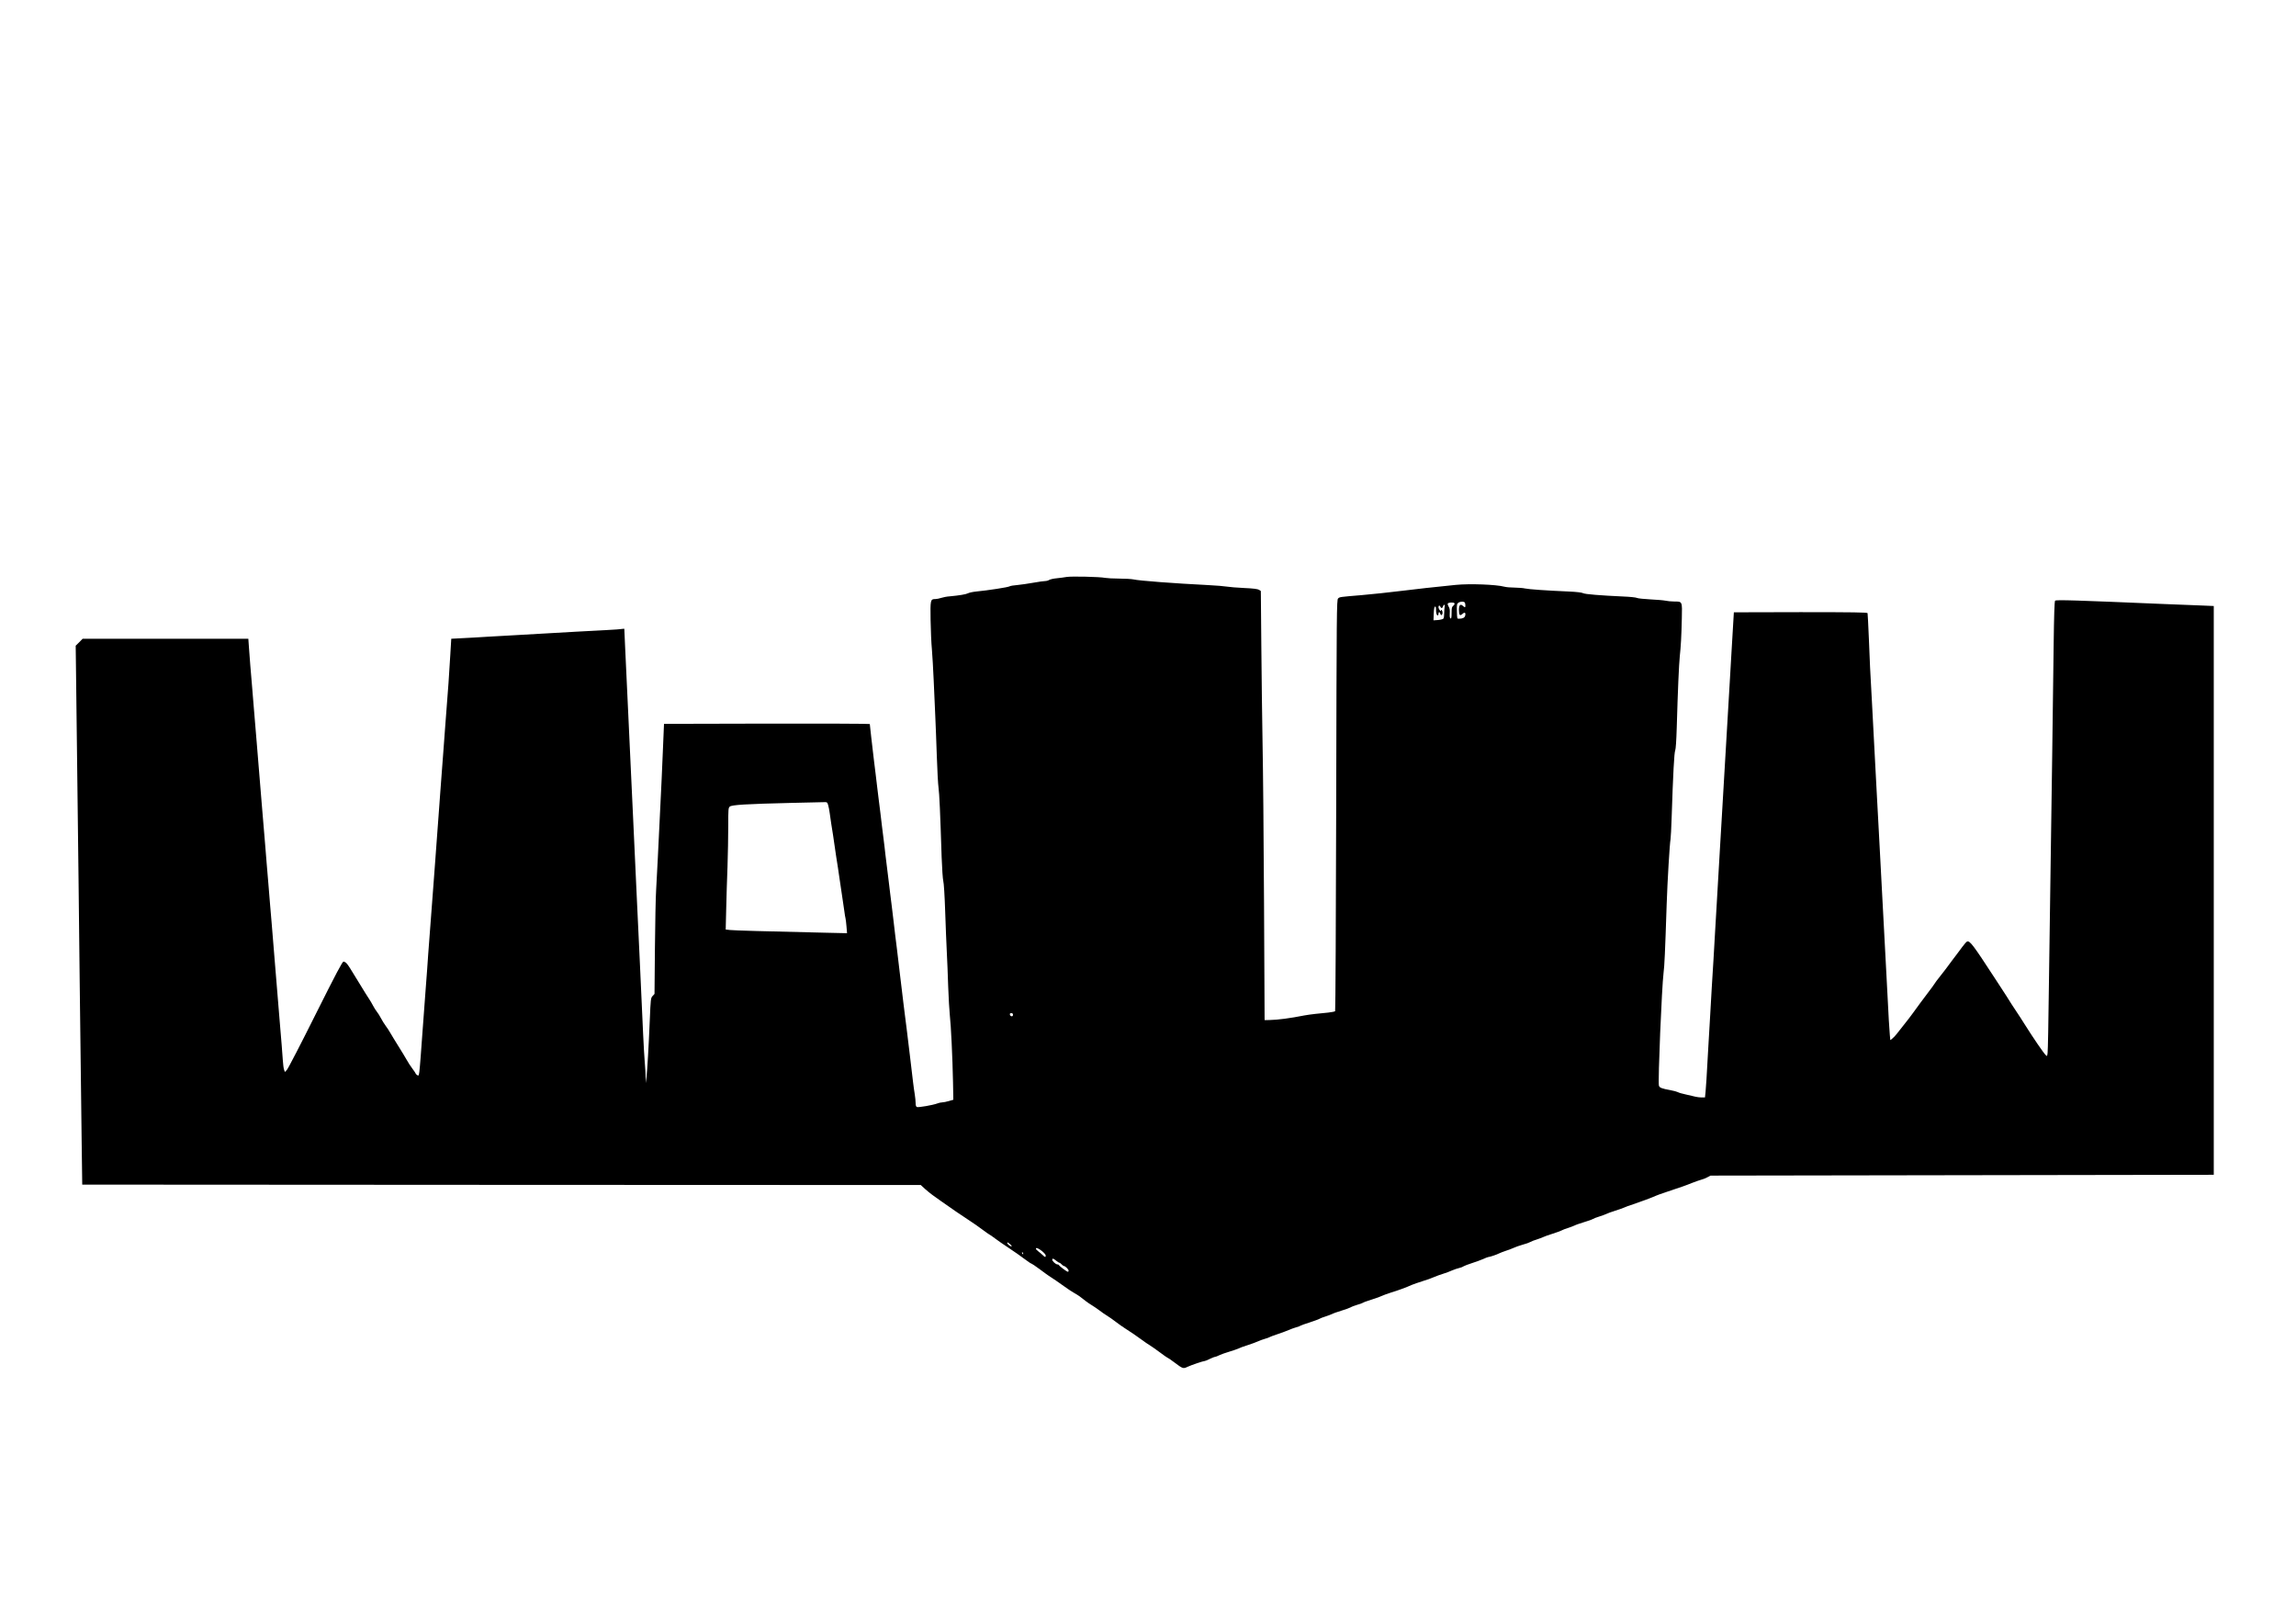
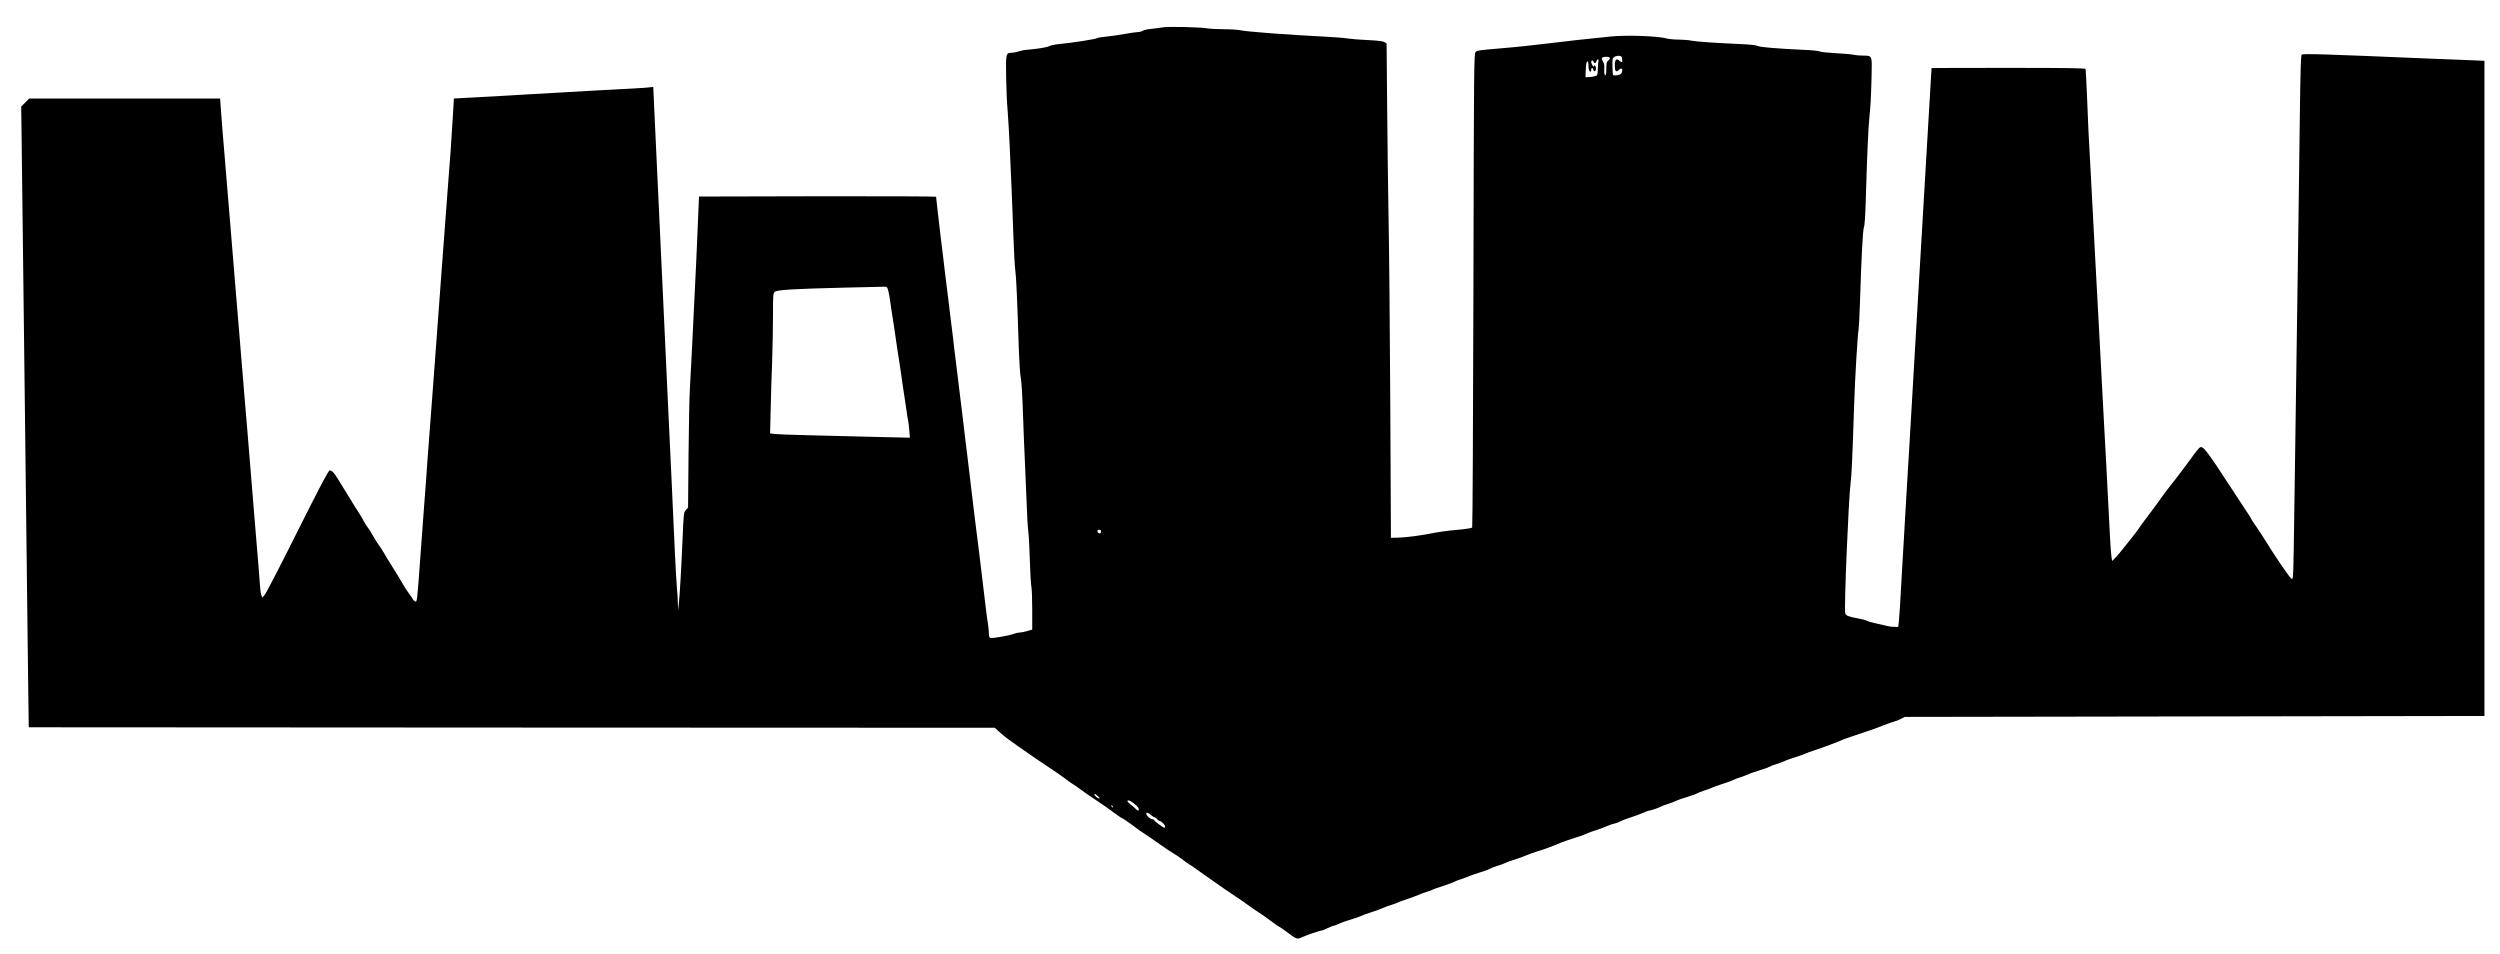
- <svg xmlns="http://www.w3.org/2000/svg" version="1.0" width="2806pt" height="1984pt" viewBox="0 0 2806 1984" preserveAspectRatio="xMidYMid meet">
-   <g transform="translate(0,1984) scale(0.1,-0.1)" fill="#000000" stroke="none">
-     <path d="M13035 12790 c-27 -5 -81 -12 -120 -16 -38 -3 -80 -13 -92 -20 -12 -8 -35 -14 -50 -14 -15 0 -82 -9 -148 -21 -66 -12 -154 -24 -195 -28 -41 -3 -82 -10 -90 -15 -17 -12 -264 -50 -410 -64 -41 -4 -86 -14 -99 -21 -24 -13 -105 -27 -226 -38 -33 -2 -79 -11 -103 -19 -23 -8 -56 -14 -72 -14 -59 0 -61 -9 -57 -259 2 -124 9 -284 16 -356 6 -71 16 -242 22 -380 6 -137 15 -331 19 -430 5 -99 13 -322 19 -495 6 -173 15 -346 21 -385 10 -67 21 -311 38 -850 5 -137 14 -268 20 -290 7 -22 17 -183 23 -365 6 -179 15 -404 20 -500 5 -96 13 -287 17 -425 5 -137 14 -295 20 -350 14 -119 33 -515 39 -817 l4 -216 -55 -16 c-30 -9 -66 -16 -80 -16 -14 0 -43 -6 -63 -14 -53 -20 -228 -50 -247 -43 -11 5 -16 19 -16 49 0 24 -5 70 -10 103 -6 33 -15 101 -21 150 -15 130 -28 233 -39 328 -12 94 -24 193 -39 322 -6 50 -16 124 -21 165 -6 41 -14 113 -20 160 -5 47 -14 122 -20 167 -5 46 -15 120 -20 165 -6 46 -15 121 -20 168 -5 47 -14 122 -20 168 -5 45 -14 117 -20 160 -5 42 -14 115 -19 162 -6 47 -15 126 -21 175 -6 50 -16 125 -21 168 -5 42 -13 113 -19 157 -26 210 -31 250 -40 325 -4 44 -14 121 -20 170 -6 50 -16 125 -21 168 -5 42 -14 114 -19 160 -6 45 -15 120 -21 167 -6 47 -14 117 -19 155 -5 39 -13 111 -19 160 -6 50 -15 126 -21 170 -19 162 -50 425 -50 438 0 4 -566 6 -1257 5 l-1258 -3 -12 -285 c-11 -270 -19 -454 -43 -930 -6 -113 -15 -306 -21 -430 -6 -124 -15 -295 -20 -380 -6 -85 -12 -407 -15 -715 l-5 -560 -23 -25 c-23 -24 -24 -35 -35 -300 -14 -332 -30 -600 -40 -695 l-8 -70 -2 70 c0 39 -6 120 -11 180 -5 61 -14 216 -20 345 -15 345 -28 627 -40 875 -17 362 -30 628 -40 850 -23 505 -30 663 -40 865 -16 336 -29 616 -40 855 -5 121 -14 315 -20 430 -19 400 -30 641 -40 855 -5 118 -9 219 -10 223 0 5 -8 6 -18 3 -10 -3 -108 -11 -217 -16 -230 -12 -475 -25 -725 -40 -96 -6 -254 -15 -350 -20 -96 -5 -256 -14 -355 -20 -99 -7 -241 -14 -315 -18 l-135 -7 -12 -200 c-6 -110 -16 -265 -22 -345 -18 -243 -30 -398 -41 -540 -5 -74 -14 -196 -20 -270 -5 -74 -14 -193 -20 -265 -5 -71 -14 -192 -20 -267 -5 -76 -14 -199 -20 -273 -5 -74 -14 -196 -20 -270 -5 -74 -15 -197 -20 -272 -6 -76 -15 -196 -20 -268 -6 -71 -14 -191 -20 -265 -5 -74 -14 -193 -20 -265 -25 -330 -32 -419 -40 -545 -5 -74 -14 -193 -20 -265 -9 -122 -17 -226 -40 -540 -5 -71 -14 -188 -19 -260 -5 -71 -13 -153 -16 -182 -7 -47 -9 -51 -26 -40 -11 7 -19 15 -19 19 0 4 -18 31 -40 60 -22 29 -54 78 -70 108 -17 30 -62 105 -100 165 -38 61 -82 132 -97 159 -15 27 -42 68 -60 92 -18 24 -43 65 -57 92 -14 27 -36 62 -49 78 -13 16 -34 49 -47 74 -13 25 -35 63 -50 85 -15 22 -59 92 -97 155 -139 228 -156 255 -176 277 -11 13 -29 23 -39 23 -14 0 -91 -146 -342 -647 -178 -357 -335 -660 -349 -675 l-25 -27 -10 27 c-6 15 -13 70 -16 122 -7 98 -17 233 -36 450 -15 174 -41 496 -60 730 -11 142 -26 321 -40 490 -6 63 -15 169 -20 235 -5 66 -14 176 -20 245 -6 69 -15 181 -21 250 -5 69 -14 175 -19 235 -26 312 -32 380 -41 490 -24 295 -29 357 -39 475 -5 69 -14 179 -20 245 -5 66 -14 174 -20 240 -5 66 -14 174 -20 240 -5 66 -14 176 -20 245 -6 69 -15 181 -21 250 -6 69 -13 170 -17 225 l-7 100 -1012 0 -1013 0 -42 -43 -43 -42 3 -228 c6 -434 22 -1802 32 -2637 8 -748 16 -1446 38 -3200 l7 -520 5124 -3 5124 -2 52 -48 c29 -26 70 -59 91 -74 21 -15 69 -49 105 -75 89 -64 285 -198 363 -248 34 -22 96 -65 137 -96 41 -31 81 -59 89 -63 8 -3 42 -27 75 -52 33 -25 101 -72 150 -104 96 -64 149 -101 231 -162 28 -21 54 -38 59 -38 4 0 49 -30 99 -67 50 -38 98 -72 107 -78 65 -42 125 -83 193 -132 44 -32 101 -70 127 -84 46 -26 71 -43 142 -100 18 -14 52 -37 77 -52 25 -15 65 -43 90 -62 25 -19 65 -47 90 -62 25 -15 73 -49 108 -76 34 -26 82 -60 106 -75 58 -36 172 -114 221 -151 22 -17 60 -43 85 -58 25 -15 82 -56 128 -90 46 -35 87 -63 90 -63 4 0 41 -25 82 -56 105 -79 110 -81 162 -56 44 21 194 72 213 72 5 0 33 11 60 25 28 13 56 25 64 25 7 0 30 9 50 19 20 10 77 31 126 45 50 15 101 33 115 40 14 7 63 26 110 40 47 15 103 36 125 46 22 10 60 24 85 31 25 7 50 16 55 20 6 4 53 22 105 39 52 18 113 40 135 50 22 10 60 24 85 31 25 7 50 16 56 21 6 4 55 22 110 39 54 18 108 37 119 44 11 7 45 20 75 29 30 10 66 23 80 30 14 8 66 26 115 41 50 15 99 33 111 40 12 8 48 21 80 31 32 9 64 20 70 25 6 5 55 23 110 40 54 17 110 37 124 45 14 7 63 25 110 40 89 27 187 63 255 94 22 9 81 30 130 45 50 15 113 37 140 50 28 12 77 30 110 40 33 10 83 28 110 41 28 12 66 25 85 29 19 4 44 13 55 21 11 7 58 25 105 40 47 15 108 37 137 50 28 13 56 24 62 24 16 0 103 29 131 44 14 7 50 21 80 31 30 9 74 26 96 36 23 11 74 29 113 40 40 10 82 26 94 33 12 8 47 21 77 30 30 10 66 23 80 30 14 7 66 26 115 41 50 16 99 34 110 40 11 7 45 20 75 29 30 10 66 23 80 30 14 8 66 26 115 41 50 15 99 32 110 39 11 7 47 21 80 31 33 10 71 24 85 31 14 8 63 25 110 40 47 15 96 32 110 39 14 7 63 25 110 40 77 25 243 87 280 105 8 4 62 24 120 43 204 68 236 79 320 113 47 18 99 36 115 40 17 4 48 16 70 28 l40 21 3075 5 3075 5 0 3475 0 3475 -165 7 c-91 3 -286 11 -435 17 -1083 46 -1326 54 -1339 41 -8 -8 -13 -172 -18 -553 -3 -298 -11 -882 -17 -1297 -19 -1294 -30 -2057 -41 -2860 -5 -426 -12 -794 -16 -818 -5 -39 -6 -41 -22 -25 -29 28 -155 213 -262 383 -29 47 -74 116 -99 153 -25 37 -50 75 -56 85 -12 21 -103 163 -139 217 -14 22 -43 66 -64 98 -268 412 -309 466 -342 452 -8 -3 -33 -31 -55 -61 -22 -31 -50 -68 -62 -83 -12 -16 -40 -52 -62 -82 -75 -102 -96 -130 -151 -199 -30 -37 -63 -81 -72 -97 -10 -15 -33 -48 -53 -73 -19 -25 -46 -61 -60 -80 -14 -19 -41 -55 -60 -80 -19 -25 -55 -74 -80 -110 -26 -36 -75 -101 -111 -145 -35 -44 -77 -97 -93 -118 -16 -21 -41 -47 -54 -57 l-25 -20 -6 63 c-6 59 -15 216 -36 632 -10 192 -22 417 -40 755 -6 102 -15 271 -20 375 -5 105 -14 276 -20 380 -6 105 -15 273 -20 375 -5 102 -14 268 -20 370 -5 102 -14 271 -20 375 -13 254 -27 517 -40 760 -25 446 -29 532 -40 820 -7 165 -14 306 -16 313 -3 9 -175 12 -819 12 -448 0 -815 -1 -815 -2 -1 -2 -5 -77 -10 -168 -5 -91 -14 -243 -20 -337 -5 -95 -14 -249 -20 -343 -5 -93 -14 -246 -20 -340 -5 -93 -14 -246 -20 -340 -5 -93 -14 -246 -20 -340 -5 -93 -14 -246 -20 -340 -5 -93 -14 -246 -20 -340 -5 -93 -14 -245 -20 -337 -5 -93 -14 -247 -20 -343 -5 -96 -15 -251 -20 -345 -6 -93 -15 -246 -20 -340 -5 -93 -14 -242 -19 -330 -6 -88 -15 -241 -21 -340 -5 -99 -15 -256 -20 -350 -6 -93 -15 -246 -20 -340 -24 -437 -30 -525 -36 -587 l-7 -68 -40 0 c-22 0 -56 4 -76 9 -20 5 -72 17 -116 27 -44 9 -89 22 -100 29 -11 6 -51 17 -90 24 -109 20 -134 30 -141 56 -13 52 35 1204 57 1380 11 85 18 234 38 840 9 276 37 743 47 790 3 17 10 140 14 275 17 523 31 785 43 810 7 16 14 117 19 280 13 460 27 773 37 870 13 120 20 238 25 463 5 211 7 207 -92 207 -37 0 -85 5 -107 10 -22 5 -105 12 -185 16 -80 4 -154 12 -165 18 -11 6 -85 14 -165 17 -282 13 -470 28 -493 41 -13 8 -81 16 -172 20 -277 12 -490 27 -535 37 -25 6 -83 10 -130 11 -47 0 -103 5 -125 11 -101 27 -423 39 -595 22 -274 -28 -478 -50 -662 -73 -145 -18 -359 -41 -488 -52 -264 -22 -269 -22 -287 -41 -17 -17 -18 -135 -23 -2527 -3 -1379 -9 -2512 -13 -2516 -5 -5 -43 -12 -85 -17 -42 -4 -113 -11 -157 -16 -44 -5 -105 -13 -135 -19 -172 -34 -321 -54 -425 -56 l-60 -1 -7 1435 c-4 789 -12 1667 -18 1950 -5 283 -12 817 -15 1187 l-6 671 -22 15 c-16 10 -69 17 -182 22 -88 4 -182 12 -210 17 -27 5 -133 14 -235 19 -403 20 -841 53 -907 69 -23 5 -102 10 -175 10 -73 0 -151 5 -173 9 -58 13 -411 21 -470 11z m4873 -337 c4 -37 -3 -41 -29 -17 -32 29 -49 11 -49 -50 0 -64 12 -77 45 -46 26 24 41 13 31 -24 -6 -24 -31 -36 -73 -36 -27 0 -25 -6 -28 98 -2 74 0 84 19 98 12 8 35 13 51 12 26 -3 30 -8 33 -35z m-132 15 c4 -6 -3 -19 -14 -29 -19 -15 -22 -28 -22 -89 0 -53 -3 -71 -12 -67 -9 3 -12 22 -10 61 3 41 -1 64 -13 82 -9 14 -14 31 -12 38 6 16 74 19 83 4z m-120 -40 c-3 -13 -6 -48 -6 -78 0 -30 -4 -61 -9 -68 -4 -7 -34 -15 -65 -18 l-57 -4 3 81 c2 55 7 84 16 87 8 2 12 -9 12 -36 0 -45 8 -72 21 -72 5 0 9 9 9 20 0 26 16 26 23 -1 7 -27 27 -15 27 16 0 24 -20 47 -20 23 -1 -20 -30 23 -30 44 0 22 16 24 24 3 8 -21 24 -19 31 5 9 28 29 25 21 -2z m-7535 -2425 c6 -21 15 -65 19 -98 10 -75 26 -179 41 -270 6 -38 15 -97 19 -130 12 -83 27 -187 41 -270 6 -38 15 -97 19 -130 18 -129 31 -213 40 -270 5 -33 14 -91 19 -130 5 -38 11 -77 14 -85 3 -8 8 -53 12 -99 l7 -84 -269 6 c-735 17 -1113 27 -1161 33 l-53 6 6 246 c3 136 10 370 16 520 5 150 9 373 9 496 0 208 1 224 19 240 23 21 197 32 746 45 187 4 363 9 392 9 52 2 52 2 64 -35z m2259 -2564 c0 -25 -33 -22 -38 4 -2 12 3 17 17 17 15 0 21 -6 21 -21z m-34 -2804 c17 -15 23 -25 15 -25 -16 0 -51 29 -51 42 0 12 4 10 36 -17z m387 -81 c26 -21 47 -45 47 -55 0 -25 -8 -24 -36 4 -12 12 -36 32 -53 45 -17 13 -31 28 -31 33 0 18 28 8 73 -27z m-229 -30 c3 -8 2 -12 -4 -9 -6 3 -10 10 -10 16 0 14 7 11 14 -7z m404 -89 c17 -14 34 -25 39 -25 6 0 18 -9 28 -20 10 -11 23 -20 28 -20 16 0 57 -41 57 -57 0 -7 -4 -13 -10 -13 -12 0 -104 69 -108 81 -2 5 -11 9 -20 9 -19 0 -62 39 -62 57 0 20 15 16 48 -12z" />
+ <svg xmlns="http://www.w3.org/2000/svg" version="1.0" width="2652pt" height="1011pt" viewBox="0 0 2652 1011" preserveAspectRatio="xMidYMid meet">
+   <g transform="translate(0,1011) scale(0.1,-0.1)" fill="#000000" stroke="none">
+     <path d="M12335 9820 c-27 -5 -81 -12 -120 -16 -38 -3 -80 -13 -92 -20 -12 -8 -35 -14 -50 -14 -15 0 -82 -9 -148 -21 -66 -12 -154 -24 -195 -28 -41 -3 -82 -10 -90 -15 -17 -12 -264 -50 -410 -64 -41 -4 -86 -14 -99 -21 -24 -13 -105 -27 -226 -38 -33 -2 -79 -11 -103 -19 -23 -8 -56 -14 -72 -14 -59 0 -61 -9 -57 -259 2 -124 9 -284 16 -356 6 -71 16 -242 22 -380 6 -137 15 -331 19 -430 5 -99 13 -322 19 -495 6 -173 15 -346 21 -385 10 -67 21 -311 38 -850 5 -137 14 -268 20 -290 7 -22 17 -183 23 -365 6 -179 15 -404 20 -500 5 -96 13 -290 18 -430 5 -140 13 -293 19 -339 6 -46 14 -187 17 -315 4 -127 11 -249 16 -271 5 -22 9 -133 9 -247 l0 -207 -54 -15 c-30 -9 -66 -16 -80 -16 -14 0 -43 -6 -63 -14 -53 -20 -228 -50 -247 -43 -11 5 -16 19 -16 49 0 24 -5 70 -10 103 -6 33 -15 101 -21 150 -15 130 -28 233 -39 328 -12 94 -24 193 -39 322 -6 50 -16 124 -21 165 -6 41 -14 113 -20 160 -5 47 -14 122 -20 167 -5 46 -15 120 -20 165 -6 46 -15 121 -20 168 -5 47 -14 122 -20 168 -5 45 -14 117 -20 160 -5 42 -14 115 -19 162 -6 47 -15 126 -21 175 -6 50 -16 125 -21 168 -5 42 -13 113 -19 157 -26 210 -31 250 -40 325 -4 44 -14 121 -20 170 -6 50 -16 125 -21 168 -5 42 -14 114 -19 160 -6 45 -15 120 -21 167 -6 47 -14 117 -19 155 -5 39 -13 111 -19 160 -6 50 -15 126 -21 170 -19 162 -50 425 -50 438 0 4 -566 6 -1257 5 l-1258 -3 -12 -285 c-11 -270 -19 -454 -43 -930 -6 -113 -15 -306 -21 -430 -6 -124 -15 -295 -20 -380 -6 -85 -12 -407 -15 -715 l-5 -560 -23 -25 c-23 -24 -24 -35 -35 -300 -14 -330 -30 -600 -40 -695 l-8 -70 -2 70 c0 39 -6 120 -11 180 -5 61 -14 216 -20 345 -15 345 -28 627 -40 875 -17 362 -30 628 -40 850 -23 505 -30 663 -40 865 -16 336 -29 616 -40 855 -5 121 -14 315 -20 430 -19 400 -30 641 -40 855 -5 118 -9 219 -10 223 0 5 -8 6 -18 3 -10 -3 -108 -11 -217 -16 -230 -12 -475 -25 -725 -40 -96 -6 -254 -15 -350 -20 -96 -5 -258 -15 -360 -21 -102 -6 -243 -14 -315 -17 l-130 -7 -12 -200 c-6 -110 -16 -265 -22 -345 -18 -243 -30 -398 -41 -540 -5 -74 -14 -196 -20 -270 -5 -74 -14 -193 -20 -265 -5 -71 -14 -192 -20 -267 -5 -76 -14 -199 -20 -273 -5 -74 -14 -196 -20 -270 -5 -74 -15 -197 -20 -272 -6 -76 -15 -196 -20 -268 -6 -71 -14 -191 -20 -265 -5 -74 -14 -193 -20 -265 -25 -330 -32 -419 -40 -545 -5 -74 -14 -193 -20 -265 -9 -122 -17 -226 -40 -540 -5 -71 -14 -188 -19 -260 -5 -71 -13 -153 -16 -182 -7 -47 -9 -51 -26 -40 -11 7 -19 15 -19 19 0 4 -18 31 -40 60 -22 29 -54 78 -70 108 -17 30 -62 105 -100 165 -38 61 -82 132 -97 159 -15 27 -42 68 -60 92 -18 24 -43 65 -57 92 -14 27 -36 62 -49 78 -13 16 -34 49 -47 74 -13 25 -35 63 -50 85 -15 22 -59 92 -97 155 -139 228 -156 255 -176 277 -11 13 -29 23 -39 23 -14 0 -91 -146 -342 -647 -178 -357 -335 -660 -349 -675 l-25 -27 -10 27 c-6 15 -13 70 -16 122 -7 98 -17 233 -36 450 -15 174 -41 496 -60 730 -11 142 -26 321 -40 490 -6 63 -15 169 -20 235 -5 66 -14 176 -20 245 -6 69 -15 181 -21 250 -5 69 -14 175 -19 235 -26 312 -32 380 -41 490 -24 295 -29 357 -39 475 -5 69 -14 179 -20 245 -5 66 -14 174 -20 240 -5 66 -14 174 -20 240 -5 66 -14 176 -20 245 -6 69 -15 181 -21 250 -6 69 -13 170 -17 225 l-7 100 -1012 0 -1013 0 -42 -43 -43 -42 3 -228 c6 -449 23 -1813 32 -2642 8 -753 15 -1323 38 -3190 l7 -525 5124 -3 5124 -2 52 -48 c29 -26 70 -59 91 -74 21 -15 69 -49 105 -75 89 -64 285 -198 363 -248 34 -22 96 -65 137 -96 41 -31 81 -59 89 -63 8 -3 42 -27 75 -52 33 -25 101 -72 150 -104 96 -64 149 -101 231 -162 28 -21 54 -38 59 -38 4 0 49 -30 99 -67 50 -38 98 -72 107 -78 64 -41 126 -83 199 -136 47 -33 108 -74 135 -90 28 -16 70 -45 95 -64 25 -20 58 -43 74 -53 16 -9 50 -33 77 -52 27 -19 70 -50 96 -68 26 -19 81 -57 121 -85 40 -29 97 -68 126 -87 99 -66 191 -129 231 -159 22 -17 60 -43 85 -58 25 -15 82 -56 128 -90 46 -35 87 -63 90 -63 4 0 41 -25 82 -56 105 -79 110 -81 162 -56 44 21 194 72 213 72 5 0 33 11 60 25 28 13 56 25 64 25 7 0 30 9 50 19 20 10 77 31 126 45 50 15 101 33 115 40 14 7 63 26 110 40 47 15 103 36 125 46 22 10 60 24 85 31 25 7 50 16 55 20 6 4 53 22 105 39 52 18 113 40 135 50 22 10 60 24 85 31 25 7 50 16 56 21 6 4 55 22 110 39 54 18 108 37 119 44 11 7 45 20 75 29 30 10 63 22 74 27 10 6 62 24 115 41 53 16 105 35 116 42 11 7 47 21 80 31 33 10 71 24 85 31 14 8 63 25 110 40 47 15 96 33 110 40 14 7 63 25 110 40 89 27 187 63 255 94 22 9 81 30 130 45 50 15 113 37 140 50 28 12 77 30 110 40 33 10 83 28 110 41 28 12 66 25 85 29 19 4 44 13 55 21 11 7 58 25 105 40 47 15 108 37 137 50 28 13 56 24 62 24 16 0 103 29 131 44 14 7 50 21 80 30 30 10 66 23 80 31 14 7 65 25 115 40 49 15 99 33 110 40 11 7 45 20 75 29 30 10 66 23 80 30 14 7 66 26 115 41 50 16 99 34 110 40 11 7 45 20 75 29 30 10 66 23 80 30 14 8 66 26 115 41 50 15 99 32 110 39 11 7 47 21 80 31 33 10 71 24 85 31 14 8 63 25 110 40 47 15 96 32 110 39 14 7 63 25 110 40 77 25 243 87 280 105 8 4 62 24 120 43 204 68 236 79 320 113 47 18 99 36 115 40 17 4 48 16 70 28 l40 21 3075 5 3075 5 0 3475 0 3475 -165 7 c-91 3 -286 11 -435 17 -1083 46 -1326 54 -1339 41 -8 -8 -13 -172 -18 -553 -3 -298 -11 -879 -17 -1292 -17 -1144 -29 -2002 -41 -2860 -5 -429 -12 -799 -16 -823 -5 -39 -6 -41 -22 -25 -31 30 -172 238 -267 393 -27 44 -74 115 -102 156 -29 41 -53 77 -53 81 0 5 -25 43 -134 208 -14 22 -43 66 -64 98 -273 419 -312 470 -345 451 -13 -8 -56 -61 -99 -124 -10 -14 -40 -54 -67 -90 -27 -36 -62 -82 -78 -103 -15 -21 -51 -66 -78 -100 -28 -34 -62 -80 -77 -102 -15 -22 -41 -58 -57 -80 -17 -22 -42 -56 -56 -75 -14 -19 -41 -55 -60 -80 -19 -25 -54 -72 -76 -105 -23 -33 -56 -77 -73 -97 -17 -21 -58 -72 -91 -114 -33 -42 -73 -90 -90 -106 l-30 -29 -7 48 c-7 45 -18 239 -38 648 -8 173 -18 354 -40 755 -6 102 -15 271 -20 375 -5 105 -14 276 -20 380 -6 105 -15 273 -20 375 -5 102 -14 268 -20 370 -5 102 -14 271 -20 375 -13 254 -27 517 -40 760 -25 446 -29 532 -40 820 -7 165 -14 306 -16 313 -3 9 -175 12 -819 12 -448 0 -815 -1 -815 -2 -1 -2 -5 -77 -10 -168 -5 -91 -14 -243 -20 -337 -5 -95 -14 -249 -20 -343 -5 -93 -14 -246 -20 -340 -5 -93 -14 -246 -20 -340 -5 -93 -14 -246 -20 -340 -5 -93 -14 -246 -20 -340 -5 -93 -14 -246 -20 -340 -5 -93 -14 -245 -20 -337 -5 -93 -14 -247 -20 -343 -5 -96 -15 -251 -20 -345 -6 -93 -15 -246 -20 -340 -5 -93 -14 -244 -20 -335 -5 -91 -14 -243 -20 -337 -5 -95 -15 -251 -20 -345 -6 -95 -15 -249 -20 -343 -25 -453 -30 -525 -36 -587 l-7 -68 -40 0 c-22 0 -56 4 -76 9 -20 5 -72 17 -116 27 -44 9 -89 22 -100 29 -11 6 -51 17 -90 24 -109 20 -134 30 -141 56 -13 52 35 1204 57 1380 11 85 18 234 38 840 9 276 37 743 47 790 3 17 10 140 14 275 17 523 31 785 43 810 7 16 14 117 19 280 13 460 27 773 37 870 13 120 20 238 25 463 5 211 7 207 -92 207 -37 0 -85 5 -107 10 -22 5 -105 12 -185 16 -80 4 -154 12 -165 18 -11 6 -85 14 -165 17 -282 13 -470 28 -493 41 -13 8 -81 16 -172 20 -277 12 -490 27 -535 37 -25 6 -83 10 -130 11 -47 0 -103 5 -125 11 -101 27 -423 39 -595 22 -270 -27 -470 -49 -662 -73 -147 -18 -360 -41 -488 -51 -265 -23 -269 -23 -287 -42 -17 -17 -18 -135 -23 -2527 -3 -1379 -9 -2512 -13 -2516 -5 -5 -43 -12 -85 -17 -42 -4 -113 -11 -157 -16 -44 -5 -105 -13 -135 -19 -172 -34 -321 -54 -425 -56 l-60 -1 -7 1435 c-4 789 -12 1667 -18 1950 -5 283 -12 817 -15 1187 l-6 671 -22 15 c-16 10 -69 17 -182 22 -88 4 -182 12 -210 17 -27 5 -133 14 -235 19 -403 20 -841 53 -907 69 -23 5 -102 10 -175 10 -73 0 -151 5 -173 9 -58 13 -411 21 -470 11z m4873 -337 c4 -37 -3 -41 -29 -17 -32 29 -49 11 -49 -50 0 -64 12 -77 45 -46 26 24 41 13 31 -24 -6 -24 -31 -36 -73 -36 -27 0 -25 -6 -28 98 -2 74 0 84 19 98 12 8 35 13 51 12 26 -3 30 -8 33 -35z m-132 15 c4 -6 -3 -19 -14 -29 -19 -15 -22 -28 -22 -89 0 -53 -3 -71 -12 -67 -9 3 -12 22 -10 61 3 41 -1 64 -13 82 -9 14 -14 31 -12 38 6 16 74 19 83 4z m-120 -40 c-3 -13 -6 -48 -6 -78 0 -30 -4 -61 -9 -68 -4 -7 -34 -15 -65 -18 l-57 -4 3 81 c2 55 7 84 16 87 8 2 12 -9 12 -36 0 -45 8 -72 21 -72 5 0 9 9 9 20 0 26 16 26 23 -1 7 -27 27 -15 27 16 0 24 -20 47 -20 23 -1 -20 -30 23 -30 44 0 22 16 24 24 3 8 -21 24 -19 31 5 9 28 29 25 21 -2z m-7535 -2425 c6 -21 15 -65 19 -98 10 -75 26 -179 41 -270 6 -38 15 -97 19 -130 12 -83 27 -187 41 -270 6 -38 15 -97 19 -130 18 -129 31 -213 40 -270 5 -33 14 -91 19 -130 5 -38 11 -77 14 -85 3 -8 8 -53 12 -99 l7 -84 -269 6 c-735 17 -1113 27 -1161 33 l-53 6 6 246 c3 136 10 370 16 520 5 150 9 373 9 496 0 208 1 224 19 240 23 21 197 32 746 45 187 4 363 9 392 9 52 2 52 2 64 -35z m2259 -2564 c0 -25 -33 -22 -38 4 -2 12 3 17 17 17 15 0 21 -6 21 -21z m-34 -2804 c17 -15 23 -25 15 -25 -16 0 -51 29 -51 42 0 12 4 10 36 -17z m387 -81 c26 -21 47 -45 47 -55 0 -25 -8 -24 -36 4 -12 12 -36 32 -53 45 -17 13 -31 28 -31 33 0 18 28 8 73 -27z m-229 -30 c3 -8 2 -12 -4 -9 -6 3 -10 10 -10 16 0 14 7 11 14 -7z m404 -89 c17 -14 34 -25 39 -25 6 0 18 -9 28 -20 10 -11 23 -20 28 -20 16 0 57 -41 57 -57 0 -7 -4 -13 -10 -13 -12 0 -104 69 -108 81 -2 5 -11 9 -20 9 -19 0 -62 39 -62 57 0 20 15 16 48 -12z" />
  </g>
</svg>
